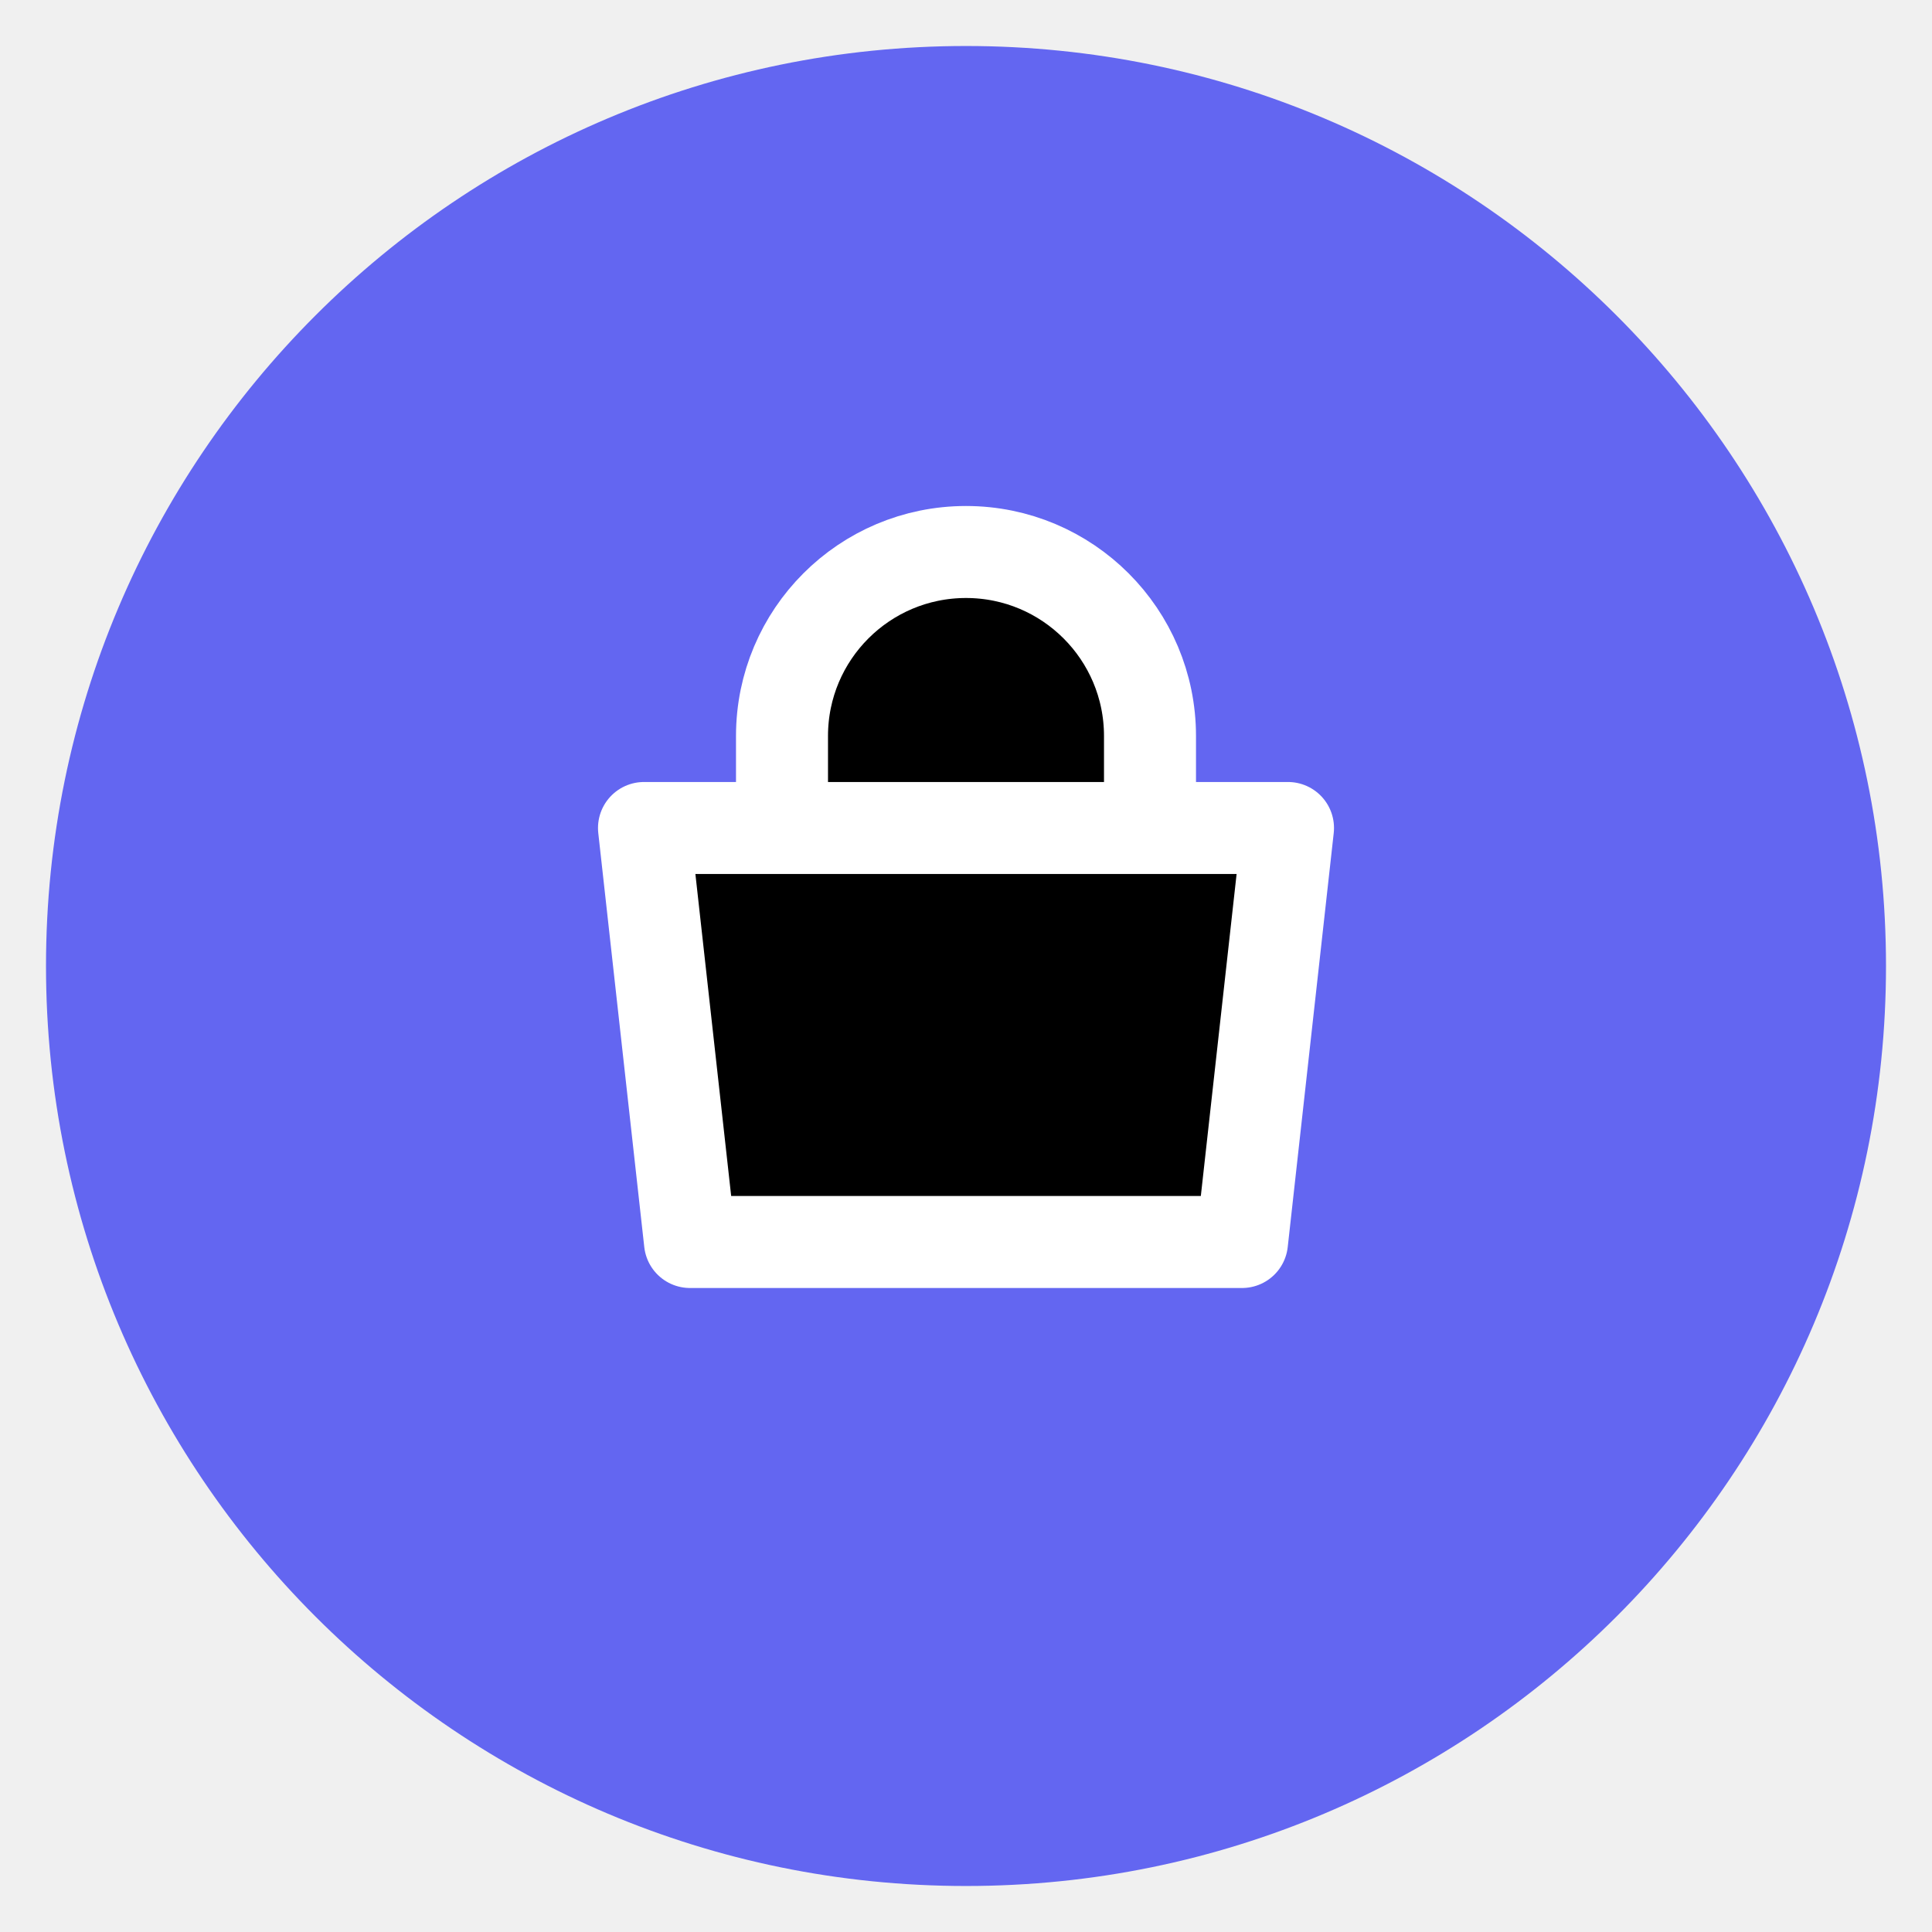
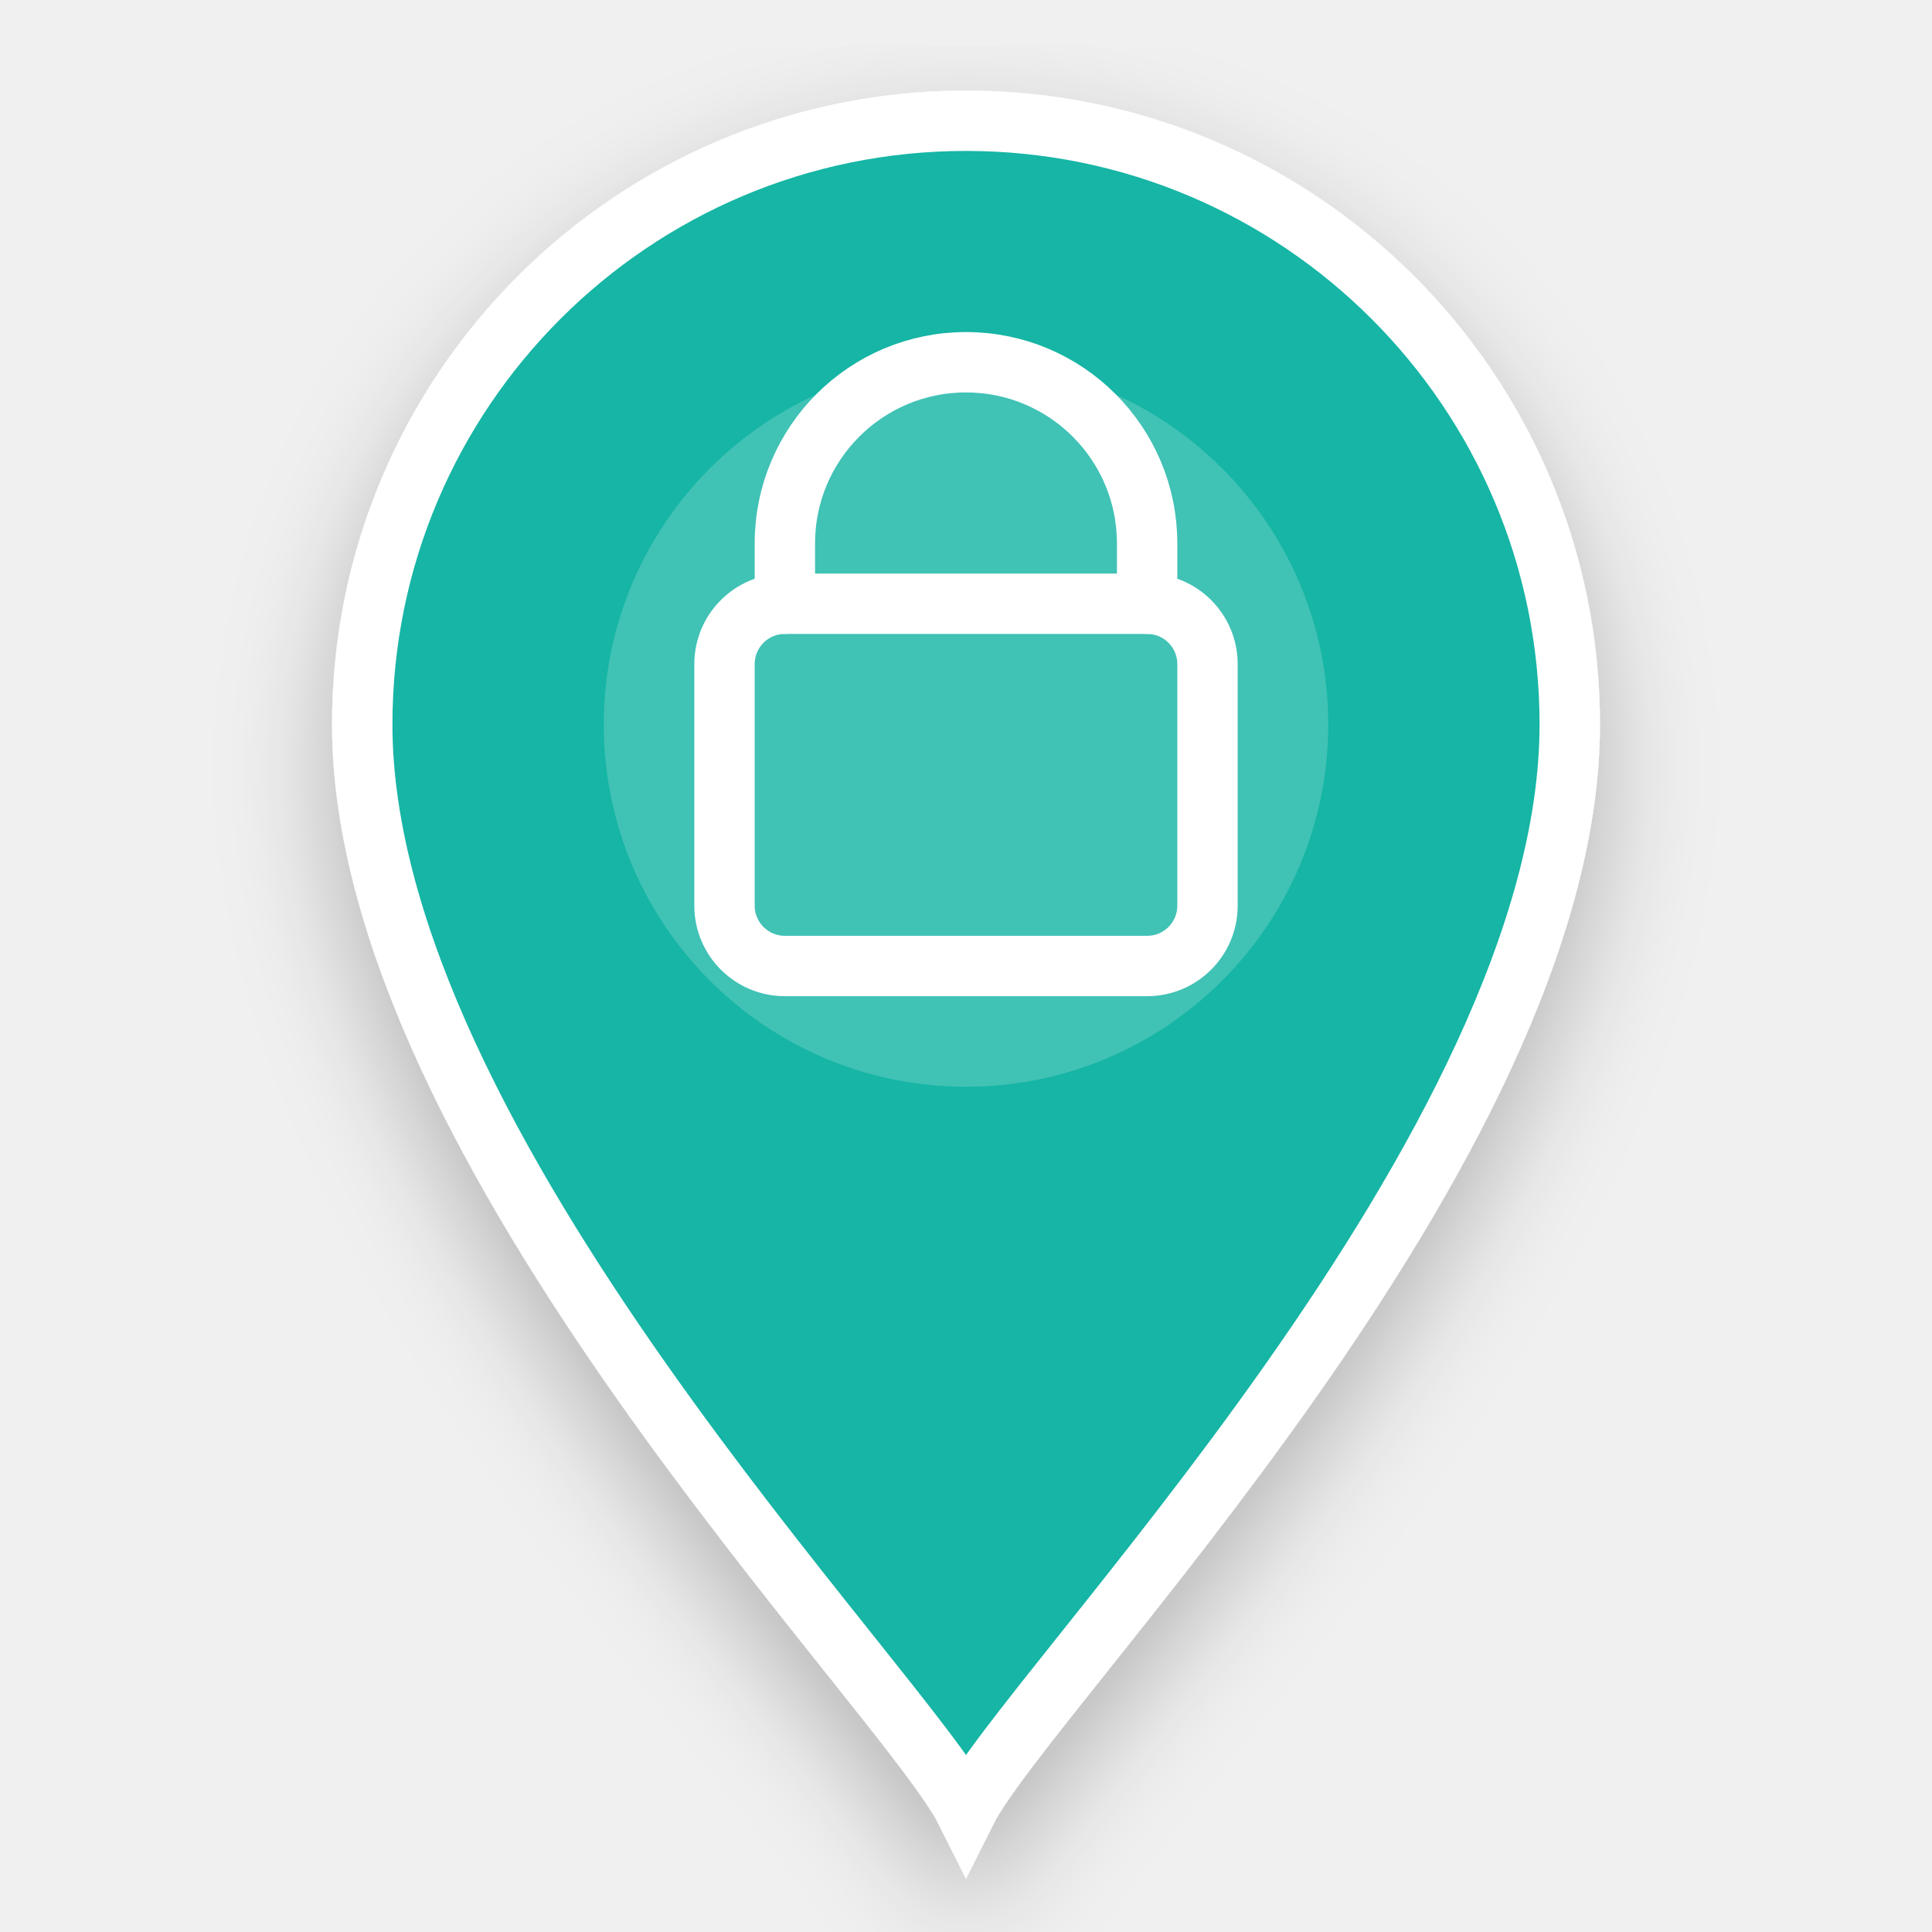
- <svg xmlns="http://www.w3.org/2000/svg" width="42" height="42" viewBox="0 0 42 42">
-   <circle cx="21" cy="21" r="20" fill="#6366f1" />
-   <path d="M14 18h14l-1 9H15l-1-9Zm3 0v-2a4 4 0 1 1 8 0v2" stroke="white" stroke-width="2" stroke-linecap="round" stroke-linejoin="round" />
+ <svg xmlns="http://www.w3.org/2000/svg" width="64" height="64" viewBox="0 0 64 64" aria-hidden="true" role="img">
+   <defs>
+     <filter id="shadow" x="-50%" y="-50%" width="200%" height="200%">
+       <feDropShadow dx="0" dy="1.5" stdDeviation="1.8" flood-opacity="0.25" />
+     </filter>
+   </defs>
+   <g filter="url(#shadow)">
+     <path d="M32 4c-11.046 0-20 8.954-20 20 0 14 18 32 20 36 2-4 20-22 20-36 0-11.046-8.954-20-20-20z" fill="#17B5A5" stroke="white" stroke-width="2" />
+   </g>
+   <circle cx="32" cy="24" r="12" fill="white" opacity="0.18" />
+   <rect x="24" y="20" width="16" height="12" rx="2" stroke="#ffffff" stroke-width="2" stroke-linecap="round" stroke-linejoin="round" fill="none" />
+   <path d="M26 20v-2a6 6 0 0 1 12 0v2" stroke="#ffffff" stroke-width="2" stroke-linecap="round" stroke-linejoin="round" fill="none" />
</svg>
